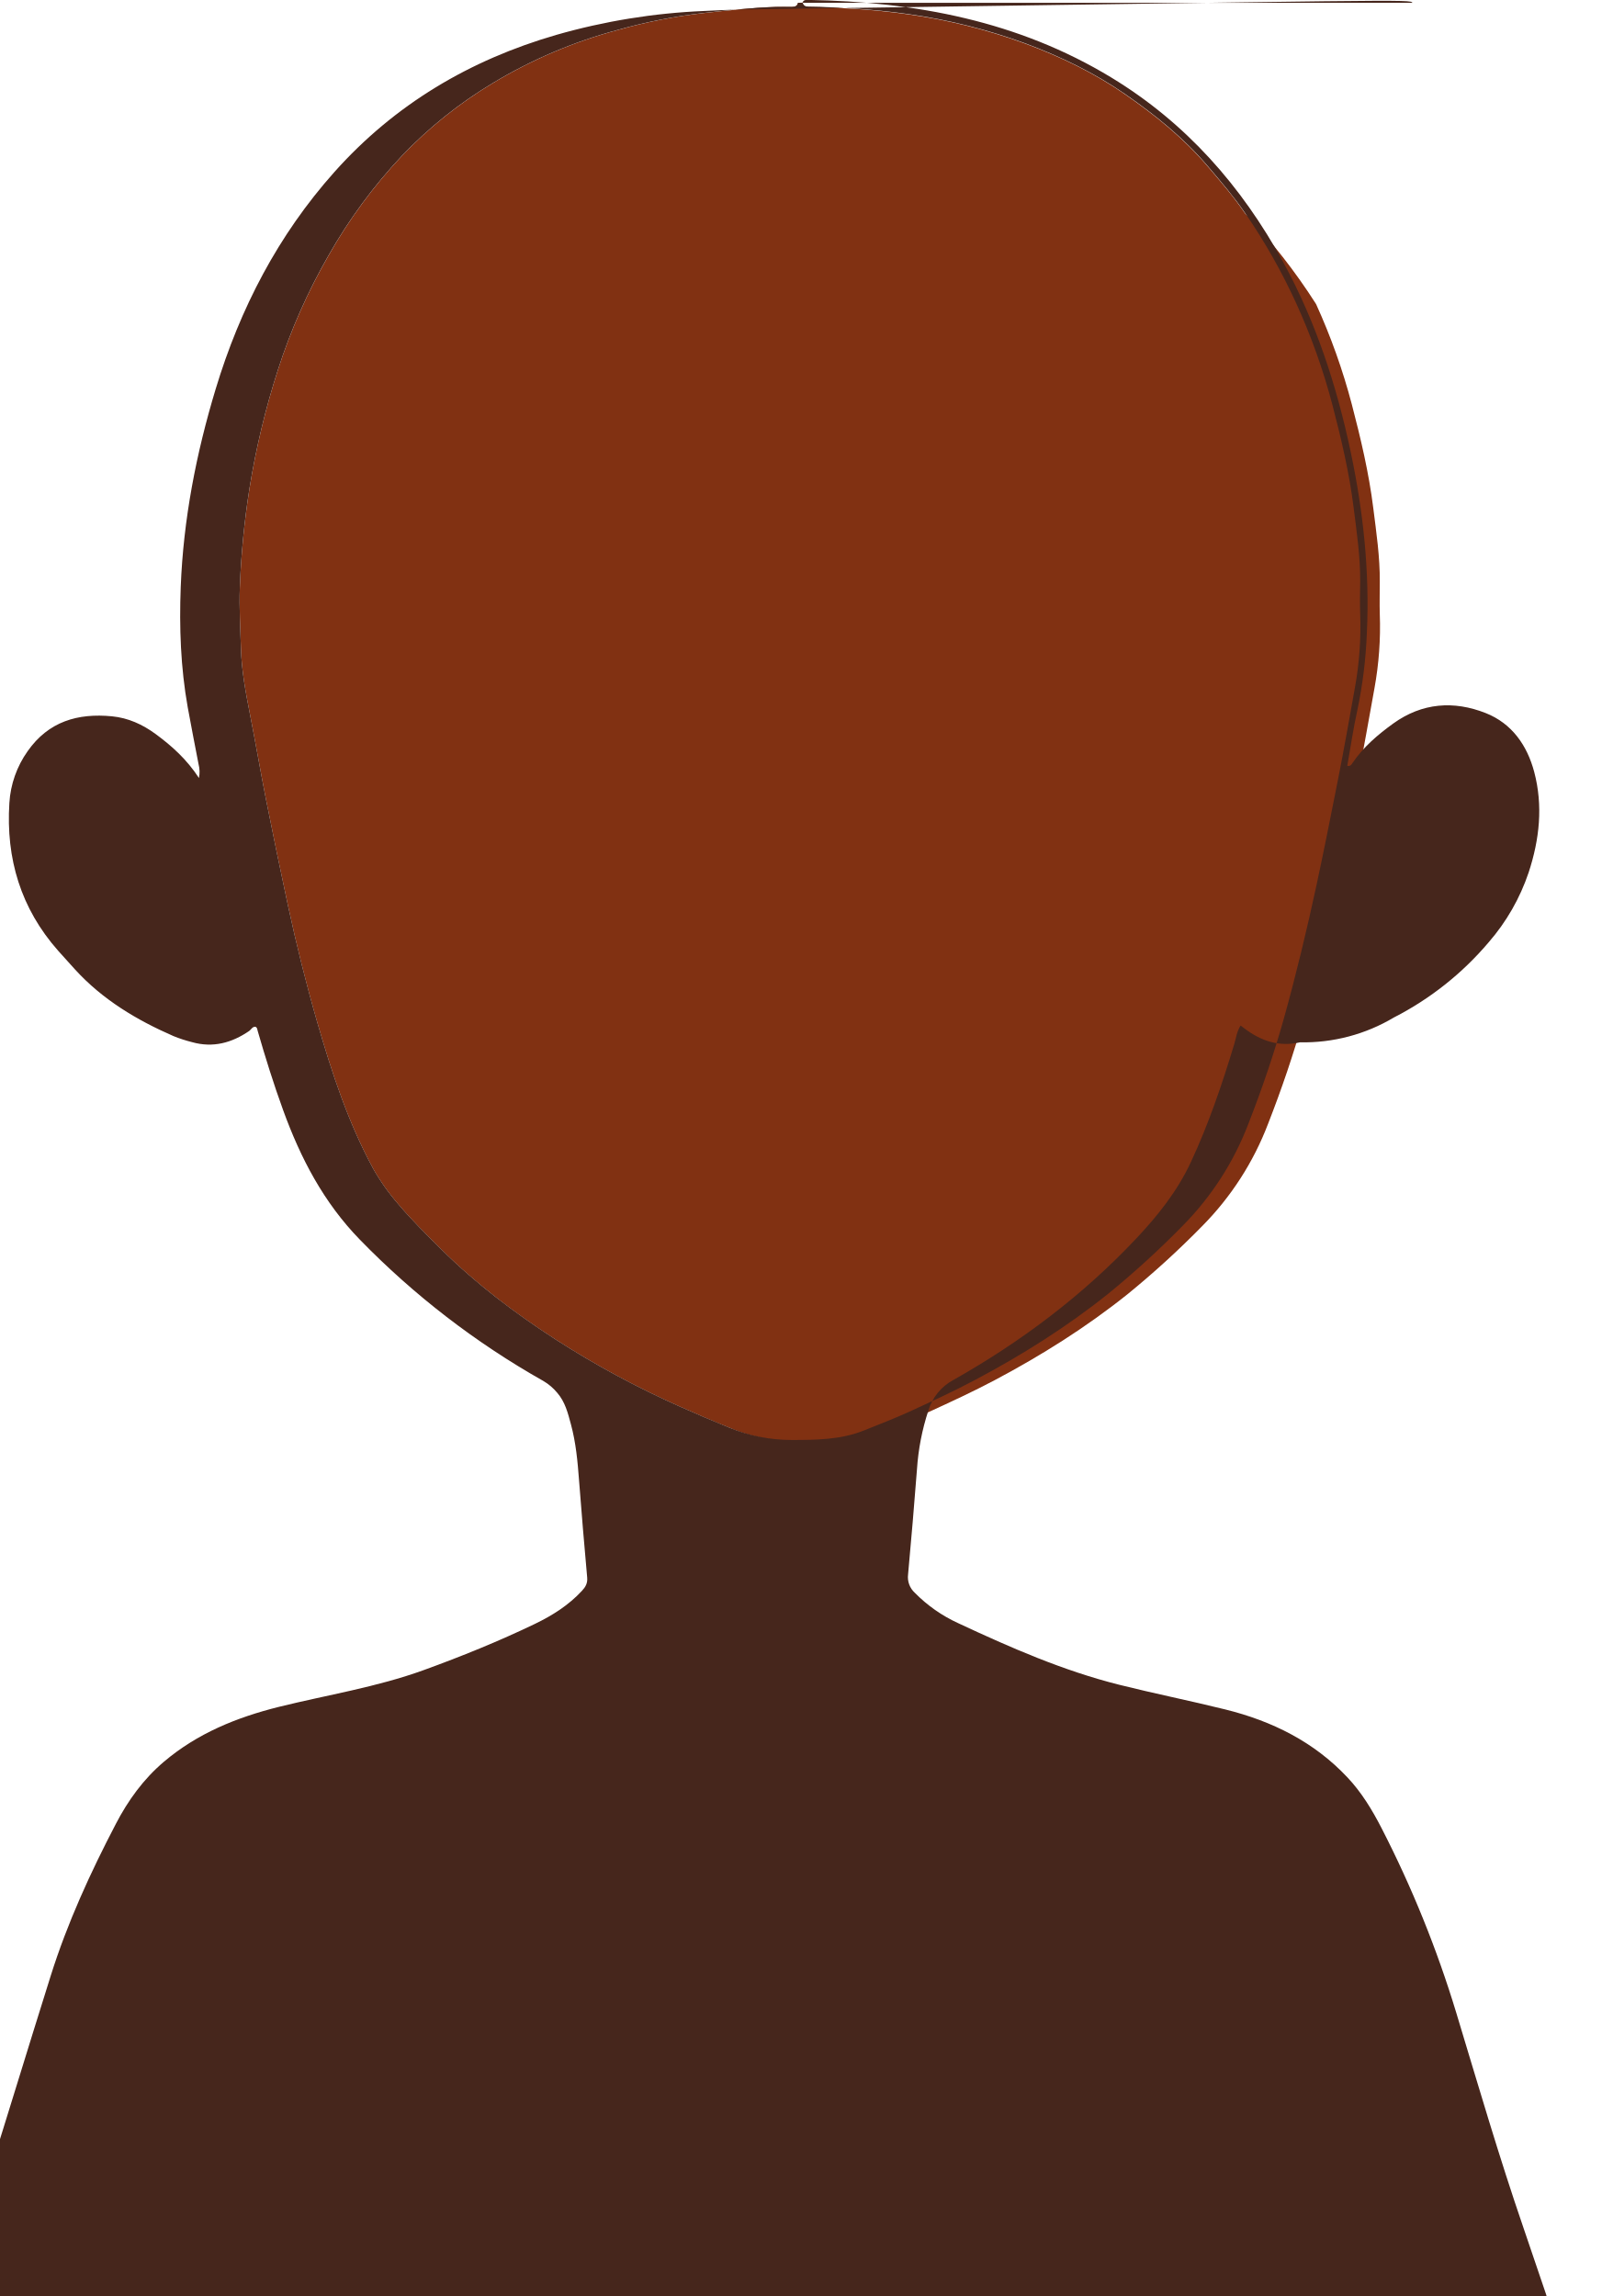
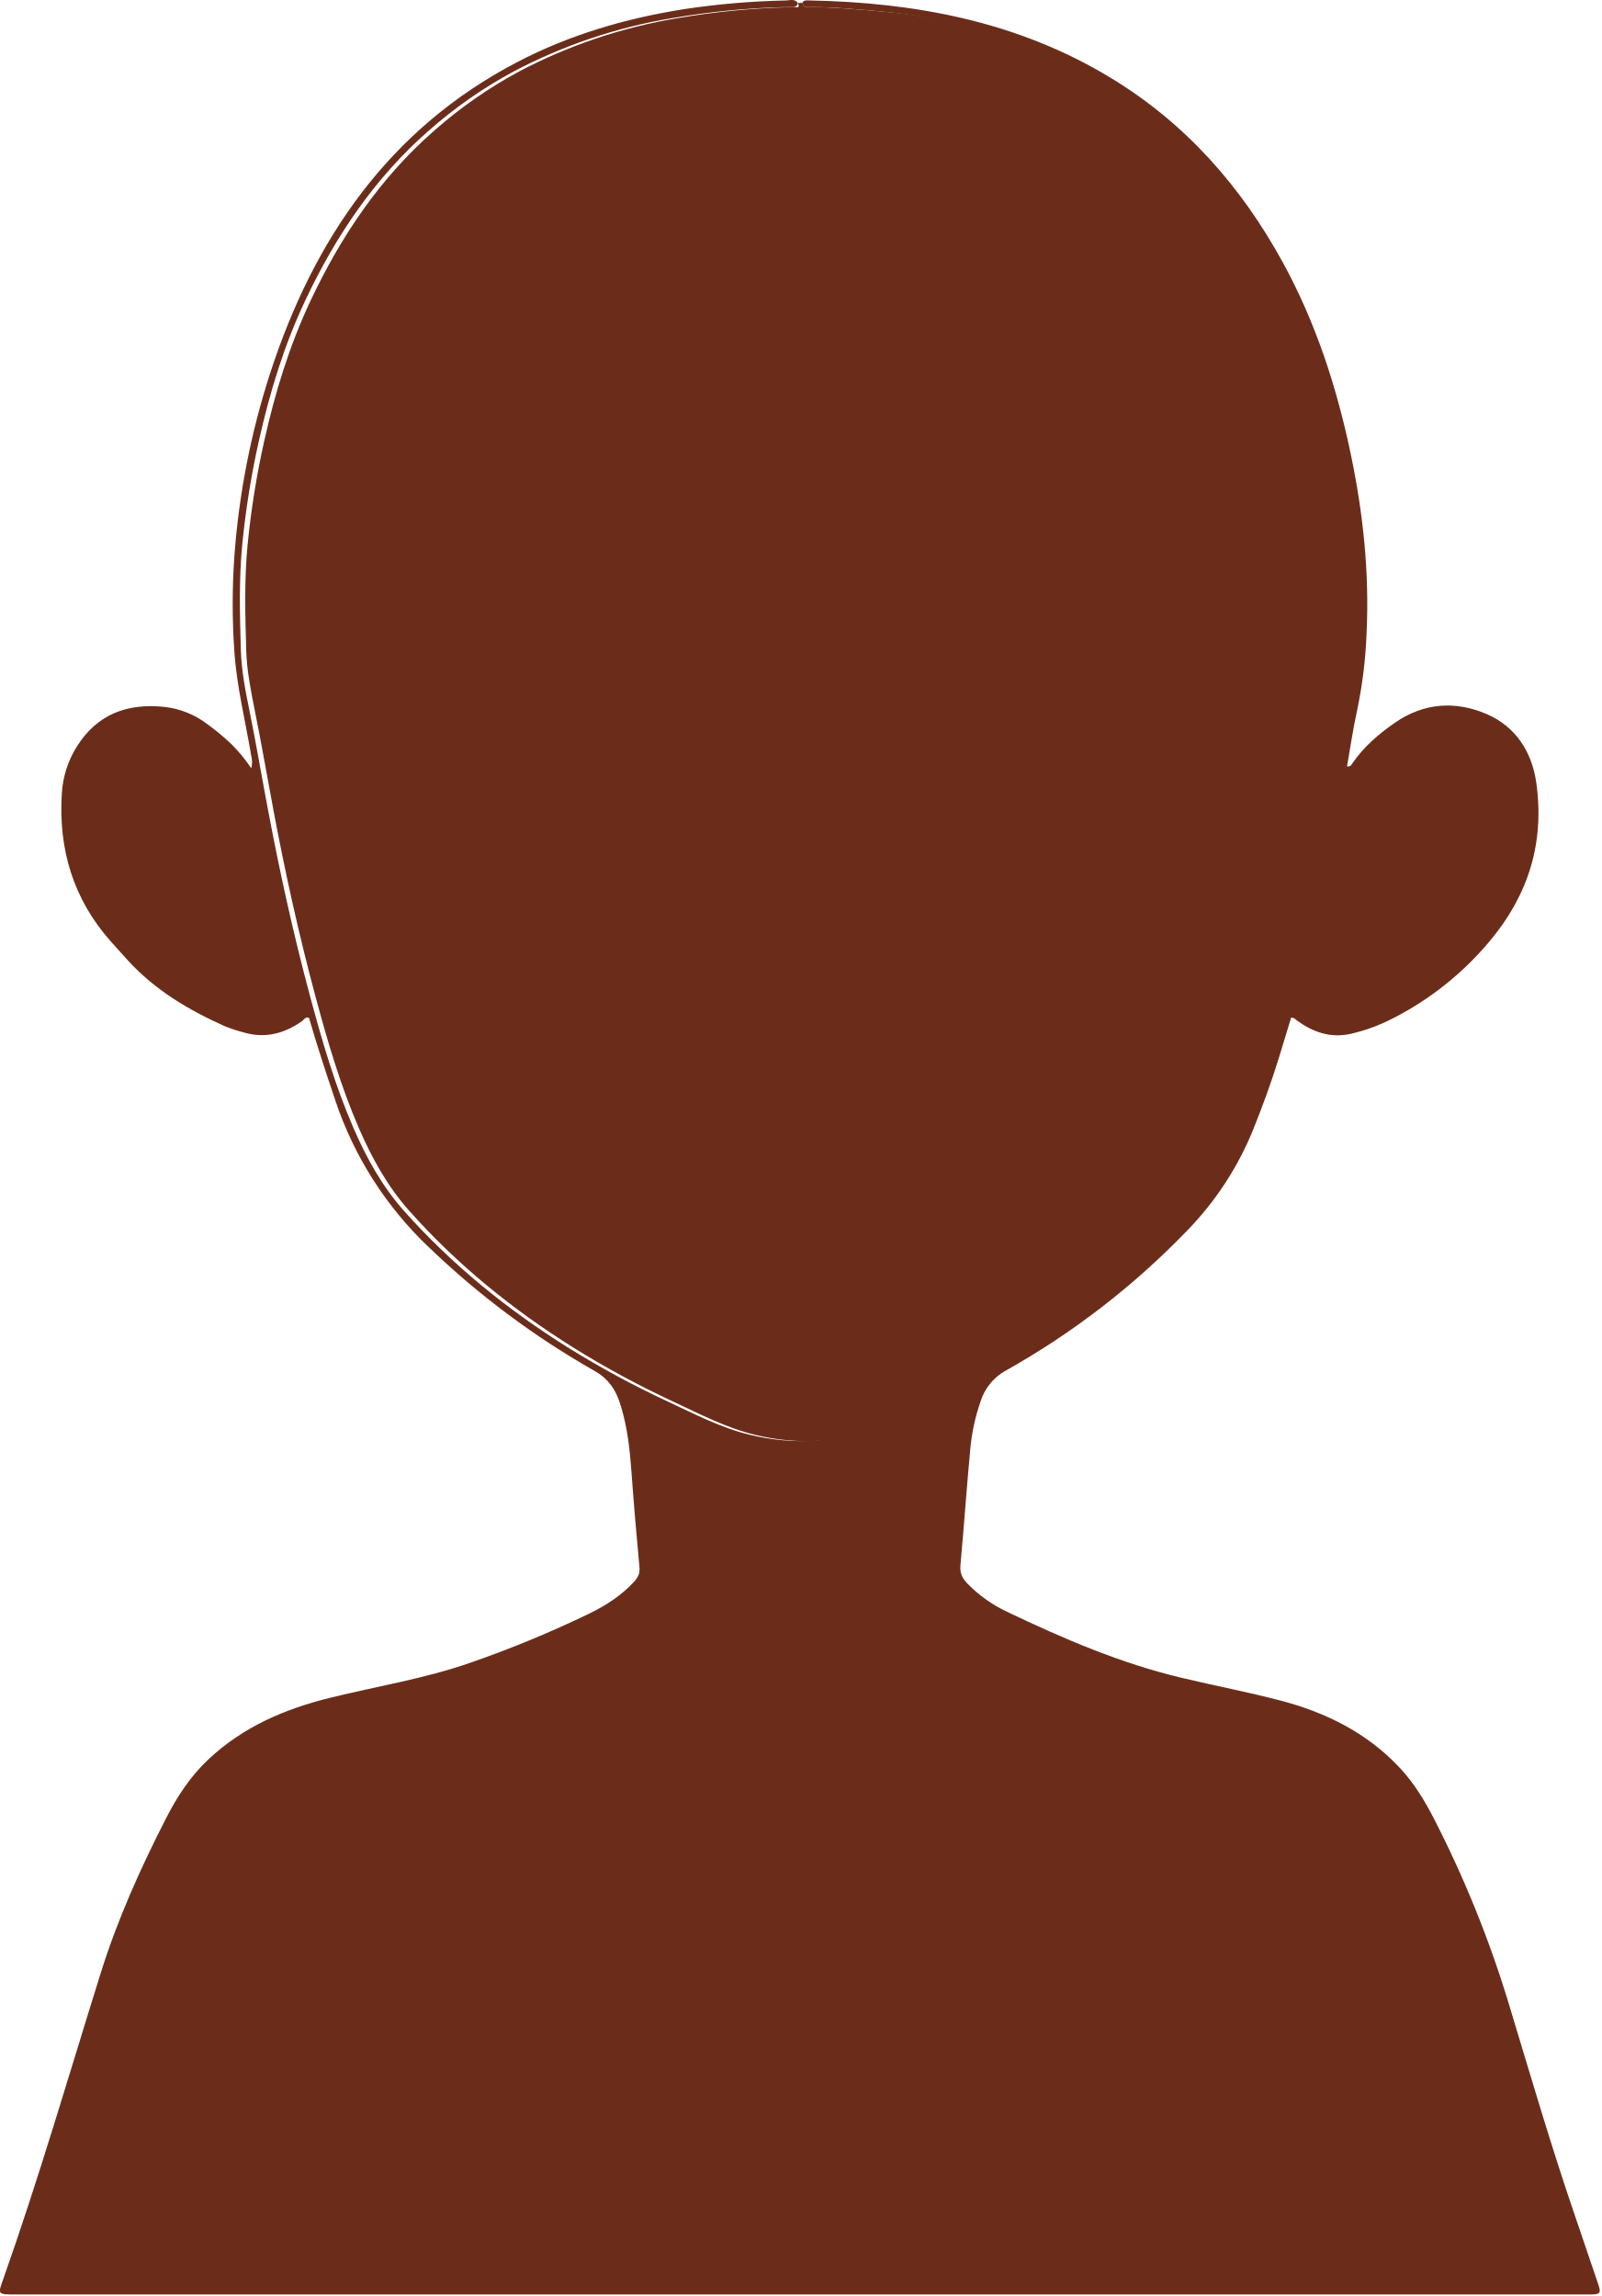
- <svg xmlns="http://www.w3.org/2000/svg" id="Layer_16" viewBox="0 0 788 1130">
-   <path fill="#813112" d="M392.68,1.38l2.21-.08c.32,1.6,1.4,2.07,2.91,2.09,7.4.09,14.78.44,22.18.92,9.09.59,18.16,1.47,27.13,2.77a280.63,280.63,0,0,1,57.29,14.35c17.37,6.44,34,14.44,49.21,25,14.84,10.27,28.84,21.56,40.67,35.46,6.41,7.53,12.84,15,18.4,23.16a292.07,292.07,0,0,1,34.92,44.62,309.17,309.17,0,0,1,17.57,49.28c4.41,16.87,8.42,33.81,10.58,51.17,1.5,12,3.29,24,3.2,36.2,0,5.33-.16,10.67,0,16a168.6,168.6,0,0,1-2.6,36.28c-2.73,15.09-5.37,30.2-8.33,45.24-3.45,17.46-6.91,34.93-10.66,52.33-4.72,21.88-9.91,43.62-15.95,65.16-4.92,17.57-10.81,34.8-17.45,51.8a144.87,144.87,0,0,1-32.5,50.4,443.93,443.93,0,0,1-36.62,33.41c-20.42,16.34-42.42,30.15-65.45,42.36-10.58,5.61-21.48,10.64-32.37,15.63-7.25,3.33-14.72,6.17-22.12,9.15-11.56,4.65-23.68,4.71-35.9,4.73A80.29,80.29,0,0,1,358.86,702.65c-8.11-3.26-16.13-6.71-24.12-10.28a451.81,451.81,0,0,1-61.18-33c-20.14-13-39.23-27.42-56.29-44.35-7.29-7.24-14.61-14.43-21.24-22.31a105.85,105.85,0,0,1-12.48-17.65c-12.29-22.71-20.27-47.09-27.4-71.76-5.53-19.12-10.32-38.45-14.52-57.92q-5.56-25.83-10.71-51.75c-2.76-13.92-5.14-27.92-7.88-41.85-2.12-10.79-4.18-21.65-4.48-32.59-.28-10-.93-20-.55-30.06a411.85,411.85,0,0,1,4.73-48.61,394.65,394.65,0,0,1,14.05-58.56A292.18,292.18,0,0,1,161.68,125.73a255.7,255.7,0,0,1,36.06-49,213.77,213.77,0,0,1,44.81-35.85A238.3,238.3,0,0,1,303.68,14.84a267.47,267.47,0,0,1,41.76-8.32c12.05-1.32,24.09-2.69,36.21-3.09,2.67-.08,5.33-.06,8,0C391.17,3.4,392.31,3.01,392.68,1.38Z" />
-   <path fill="#46261c" d="M392.68,1.38c-.33,1.63-1.47,2-3,2-2.67,0-5.33,0-8,0-12.12.4-24.16,1.77-36.21,3.09a267.47,267.47,0,0,0-41.76,8.32,238.3,238.3,0,0,0-61.18,26.06,213.77,213.77,0,0,0-44.81,35.85,255.7,255.7,0,0,0-36.06,49,292.18,292.18,0,0,0-24.87,56.22,394.65,394.65,0,0,0-14.05,58.56,411.85,411.85,0,0,0-4.73,48.61c-.38,10.08.27,20.07.55,30.06.3,10.94,2.36,21.8,4.48,32.59,2.74,13.93,5.12,27.93,7.88,41.85q5.16,25.92,10.71,51.75c4.2,19.47,9,38.8,14.52,57.92,7.13,24.67,15.11,49.05,27.4,71.76a105.85,105.85,0,0,0,12.48,17.65c6.63,7.88,13.95,15.07,21.24,22.31,17.06,16.93,36.15,31.32,56.29,44.35a451.81,451.81,0,0,0,61.18,33c8,3.57,16,7,24.12,10.28a80.29,80.29,0,0,0,30.49,6.09c12.22,0,24.34-.08,35.9-4.73,7.4-3,14.87-5.82,22.12-9.15,10.89-5,21.79-10,32.37-15.63,23-12.21,45-26,65.45-42.36a443.93,443.93,0,0,0,36.62-33.41,144.87,144.87,0,0,0,32.5-50.4c6.64-17,12.53-34.23,17.45-51.8,6-21.54,11.23-43.28,15.95-65.16,3.75-17.4,7.21-34.87,10.66-52.33,3-15,5.6-30.15,8.33-45.24a168.6,168.6,0,0,0,2.6-36.28c-.2-5.33-.08-10.67,0-16,.09-12.17-1.7-24.16-3.2-36.2-2.16-17.36-6.17-34.3-10.58-51.17a309.17,309.17,0,0,0-17.57-49.28,292.07,292.07,0,0,0-25.23-44.63c-5.56-8.15-12-15.63-18.4-23.16-11.83-13.9-25.83-25.19-40.67-35.46-15.22-10.53-31.84-18.53-49.21-25a280.63,280.63,0,0,0-57.29-14.35c-9-1.3-18-2.18-27.13-2.77-7.4-.48-14.78-.83-22.18-.92-1.51,0-2.59-.49-2.91-2.09.55-1.37,1.78-1.24,2.89-1.22,52.7.93,103.24,10.39,149,38.18,36.76,22.31,64.11,53.4,84.61,90.88,16.11,29.45,26.37,60.95,33.26,93.67,6.15,29.18,9.29,58.62,7.91,88.46a227.6,227.6,0,0,1-4.71,38.45c-2,9-3.32,18.22-4.94,27.33,1.77.26,2.14-.8,2.62-1.5,5.34-7.85,12.43-13.87,20-19.35,14.21-10.23,29.81-11.35,45.55-5.11,12.83,5.09,20.34,15.86,23.81,28.94,4.41,16.65,2.61,33.19-2.72,49.44a101.79,101.79,0,0,1-19.68,34.4,151.55,151.55,0,0,1-46.62,37,86.75,86.75,0,0,1-46.22,12.24c-10.27,2.34-19.11-.63-27.22-6.74l-2-1.52c-1.89,2.9-2.23,6.11-3.12,9.07-6,19.86-12.63,39.42-21.42,58.26-6.63,14.19-16.15,26.15-26.77,37.43-26.32,28-56.61,50.81-90,69.65a25.31,25.31,0,0,0-12.32,15,117.05,117.05,0,0,0-5.63,29q-2,25.89-4.38,51.75a10.4,10.4,0,0,0,3.3,9,72,72,0,0,0,21.42,15c25.68,12,51.61,23.37,79.21,30.29,17.32,4.34,34.85,7.85,52.18,12.15,23,5.7,43.55,15.88,60,33.34,7,7.39,12.24,16.06,16.84,25a544,544,0,0,1,36.74,90.75c10.73,35.45,21.08,71,33.14,106.07q5.55,16.17,11,32.37c1.48,4.37,1,5-3.52,5-1.9,0-3.81,0-5.71,0h-772c-6,0-6.08-.18-4.23-5.66,5.95-17.64,12.14-35.2,17.76-52.95,10.82-34.24,21.21-68.61,32-102.86,8.17-26,19.51-50.72,32.09-74.83,6-11.52,13.52-21.94,23.61-30.51,16.53-14,35.81-21.81,56.57-27,23.78-5.88,48.1-9.69,71.22-18.08,18.59-6.75,36.91-14.17,54.73-22.74,8.6-4.14,16.63-9.21,23.21-16.33,1.78-1.92,2.79-3.75,2.54-6.52q-2.16-23.88-4-47.78c-.7-9.31-1.54-18.58-4-27.62-1.48-5.49-2.82-11-6.76-15.53a25.71,25.71,0,0,0-6.86-5.82,400.69,400.69,0,0,1-90.16-69.45c-17.89-18.36-29.22-40.11-37.8-63.73-4.68-12.87-8.76-25.92-12.55-39.07-.21-.69-.15-1.51-1-2-1.55-.27-2.12,1.25-3.15,2-8.58,5.88-17.81,8.42-28.09,5.54a69.16,69.16,0,0,1-9.21-3c-18.11-7.91-34.83-17.92-48.33-32.68-2.82-3.09-5.64-6.19-8.41-9.33-18.39-20.81-25.75-45.33-24-72.73a49.14,49.14,0,0,1,9-25.49c10.25-14.62,24.67-18.79,41.51-17.15,8,.78,15,4,21.41,8.68,8,5.88,15.3,12.42,21.37,21.68a15.11,15.11,0,0,0-.2-6.81c-1.76-9.33-3.66-18.63-5.33-28-3.49-19.59-4.2-39.35-3.44-59.18,1.29-33.27,7.58-65.69,17.2-97.48,12-39.65,30.7-75.7,58.4-106.76,29.7-33.29,66.55-55.13,109.21-67.5a310.52,310.52,0,0,1,72.47-11.76c5.51-.26,11-.54,16.55-.7C692.37.05,694.07-.45,695,1.38Z" />
+ <svg xmlns="http://www.w3.org/2000/svg" id="Layer_17" viewBox="0 0 788 1130">
+   <path fill="#6b2d1a" d="M392.6,1.48l2.2-.09c.49,2.36,2.35,2.1,4.05,2.1,11.6,0,23.11,1.15,34.65,2.13a280.5,280.5,0,0,1,86.75,21.34,224.35,224.35,0,0,1,67.76,45.57,227,227,0,0,1,29.24,35.59,300.64,300.64,0,0,1,25.18,46,242,242,0,0,1,10.84,28.19,453.48,453.48,0,0,1,12.34,49.12c3.44,18.48,6.07,37.06,6.19,55.91,0,8,0,16,0,24a156.49,156.49,0,0,1-2.7,28.3c-3,16.4-5.92,32.83-9.1,49.19-4.45,22.89-9.09,45.74-14.44,68.45-7.21,30.53-15.33,60.75-26.43,90.13-7.5,19.94-17.29,38.46-32.45,53.79-10.71,10.83-21.48,21.53-33.25,31.25a420.74,420.74,0,0,1-72.79,47.84c-14.66,7.7-29.87,14.22-45,20.86-20.86,9.11-42.41,10.23-64.15,5-14.06-3.39-27-10.16-40.11-16.27a458.08,458.08,0,0,1-49.17-26.6c-30-18.76-57.15-40.78-80.77-67.29-10.85-12.18-18.42-26-24.81-40.67-9-20.8-15.37-42.5-21.24-64.32-8.19-30.4-15-61.15-20.81-92.1-3.05-16.2-5.81-32.46-9.09-48.61-2-10.06-4.05-20.17-4.34-30.35-.49-17.28-1-34.58.69-51.9a420.9,420.9,0,0,1,8.19-51.05c5.32-23.8,12.4-47,22.83-69.11,15-31.76,34.26-60.46,61-83.76a222.53,222.53,0,0,1,41.55-28.93,257.39,257.39,0,0,1,78-26.25,383.38,383.38,0,0,1,54.29-5.38c1.71,0,3.43-.05,5.14-.05A2.31,2.31,0,0,0,392.6,1.48Z" />
+   <path fill="#6b2d1a" d="M392.6,1.48a2.31,2.31,0,0,1-2.4,2c-1.71,0-3.43,0-5.14.05a383.38,383.38,0,0,0-54.29,5.38,257.39,257.39,0,0,0-78,26.25,222.53,222.53,0,0,0-41.55,28.93c-26.74,23.3-46,52-61,83.76-10.43,22.07-17.51,45.31-22.83,69.11a420.9,420.9,0,0,0-8.19,51.05c-1.67,17.32-1.18,34.62-.69,51.9.29,10.18,2.3,20.29,4.34,30.35,3.28,16.15,6,32.41,9.09,48.61,5.83,30.95,12.62,61.7,20.81,92.1,5.87,21.82,12.21,43.52,21.24,64.32,6.39,14.71,14,28.49,24.81,40.67,23.62,26.51,50.76,48.53,80.77,67.29a458.08,458.08,0,0,0,49.17,26.6c13.08,6.11,26,12.88,40.11,16.27,21.74,5.23,43.29,4.11,64.15-5,15.17-6.64,30.38-13.16,45-20.86a420.74,420.74,0,0,0,72.79-47.84c11.77-9.72,22.54-20.42,33.25-31.25,15.16-15.33,24.95-33.85,32.45-53.79,11.1-29.38,19.22-59.6,26.43-90.13,5.35-22.71,10-45.56,14.44-68.45,3.18-16.36,6.09-32.79,9.1-49.19a156.49,156.49,0,0,0,2.7-28.3c0-8,.06-16,0-24-.12-18.85-2.75-37.43-6.19-55.91a453.48,453.48,0,0,0-12.34-49.12,242,242,0,0,0-10.84-28.19,300.64,300.64,0,0,0-25.18-46,227,227,0,0,0-29.31-35.59A224.35,224.35,0,0,0,517.6,26.94a280.5,280.5,0,0,0-84.1-21.32c-11.54-1-23.05-2.18-34.65-2.13-1.7,0-3.56.26-4.05-2.1.61-1.31,1.82-1.21,2.94-1.19,52.7.95,103.24,10.41,149,38.23,36.75,22.32,64.09,53.41,84.59,90.9,16.1,29.46,26.36,61,33.24,93.69,6.14,29.18,9.3,58.63,7.88,88.46a226.59,226.59,0,0,1-4.72,38.45c-2,9-3.29,18.15-4.91,27.28,1.84.15,2.2-.89,2.69-1.6,5.58-8.15,13-14.44,21-20,14.24-9.79,29.83-10.77,45.13-4.13,14.22,6.18,22.16,18.54,24.31,33.74,4.16,29.29-3.78,55.16-22.88,77.92a151.81,151.81,0,0,1-47.37,37.9A88.25,88.25,0,0,1,664.9,508.76c-10.09,2.31-18.73-.7-26.75-6.53-.74-.53-1.25-1.49-2.84-1.35-2,6.45-4,13.07-6,19.7-3.7,12-8,23.76-12.69,35.41A154.18,154.18,0,0,1,584.05,605.76a386.24,386.24,0,0,1-89.2,68.83,26.22,26.22,0,0,0-12.3,15,98.87,98.87,0,0,0-5.09,23.34c-1.79,19.13-3.11,38.31-4.86,57.44-.35,3.82.86,6.36,3.43,9a67.43,67.43,0,0,0,19.44,13.86c27.81,13.29,56.08,25.45,86.21,32.59,16.09,3.82,32.35,6.93,48.34,11.11,22.64,5.93,43.1,16.12,59.23,33.63,6.75,7.33,11.9,15.84,16.41,24.65a545.76,545.76,0,0,1,36.71,90.78c10.74,35.46,21.09,71,33.15,106.09q5.55,16.17,11,32.38c1.35,4,.83,4.7-3.3,4.79-1.33,0-2.66,0-4,0q-386,0-772,0c-8.56,0-8.26-.12-5.62-7.58,17.54-49.65,32.22-100.21,47.91-150.45,8.31-26.59,19.67-51.89,32.34-76.6,5.37-10.47,11.79-20.33,20.56-28.59,17.16-16.18,37.82-25,60.34-30.52,22.87-5.63,46.23-9.35,68.54-17.13a541.34,541.34,0,0,0,59-24.4c8-3.92,15.55-8.8,21.72-15.52,1.91-2.09,2.93-4.07,2.65-7.06-1.47-15.91-2.86-31.83-4-47.76-.76-10.47-1.94-20.83-4.94-30.92-1.25-4.21-2.77-8.2-5.62-11.72a25.25,25.25,0,0,0-7.31-6.16,409.87,409.87,0,0,1-81.72-60.94,176.6,176.6,0,0,1-46.1-72.4c-4.55-13.49-9-27-12.93-40.59-1.86-.59-2.44,1-3.46,1.69-8.71,6.08-18.11,8.64-28.59,5.54a76,76,0,0,1-9.21-3c-17.88-8-34.48-17.82-47.83-32.44-2.83-3.1-5.64-6.2-8.42-9.34-18.43-20.78-25.82-45.28-24.12-72.69a48.79,48.79,0,0,1,7.34-23.15c10.05-16.09,24.9-21.48,43.05-19.63a42.68,42.68,0,0,1,21.43,8.65,124.81,124.81,0,0,1,11.43,9.47,79.7,79.7,0,0,1,10,12.13,13.42,13.42,0,0,0-.11-6.6c-2.85-17-7.11-33.85-8.25-51.18a335,335,0,0,1,0-46.24A382.29,382.29,0,0,1,132.9,183.76c21.47-66.07,58.36-120.19,121.61-153.2,25.7-13.42,53.14-21.45,81.7-26a387.84,387.84,0,0,1,50.58-4.33C388.72.2,391.04-.77,392.6,1.48Z" />
+   <path fill="#6b2d1a" d="M470.11,752.37c-.91,9-1.94,18.09-2.2,27.2a14.31,14.31,0,0,0,2.85,9.46c1.42-1.73,0-4.15,1.37-5.49,1.59-.54,2.31.61,3.11,1.29,11.74,10,25.51,16.47,39.65,22.14,12.35,5,24.45,10.53,37.05,14.87,15.82,5.46,32.16,8.95,48.46,12.61,9.81,2.2,19.63,4.41,29.35,7a127.25,127.25,0,0,1,40.37,18.17c13.43,9.27,23.4,21.65,30.79,36.1,11.69,22.88,22.56,46.17,30.54,70.63,7.13,21.84,13.43,44,20.27,65.91,7.81,25,15.3,50.18,24.41,74.8,2.29,6.2,4,12.64,5.85,18.84-1.06,1.62-2.5,1.12-3.74,1.19s-2.66,0-4,0H13.04c-9.54,0-8.72.52-5.8-8.1,5.12-15.13,10.52-30.17,15.31-45.4,8.56-27.18,16.68-54.49,25.13-81.71,7.28-23.42,14.61-46.81,25.59-68.88,4.47-9,8.28-18.34,13-27.29,12.61-24.12,31.85-40.25,57.13-49.75,8.05-3,16.34-4.86,24.61-7,22.22-5.74,45-9.32,66.73-17,13.47-4.72,26.53-10.44,39.68-15.94,10.54-4.41,20.91-9.15,30.4-15.64,2.71-1.85,4.92-4.18,7.39-6.25,2.19-1.84,3.16-1.4,3.66,1.45.19,1.06-.3,2.25.74,3.31,3.56-4.69,3.46-10.17,2.53-15.28-1.14-6.22-1-12.49-1.63-18.71-.78-7.13-1.12-14.39-1.74-21.56-1-11.68-1.43-23.48-4.26-35a12.32,12.32,0,0,1-.12-2.28,8.12,8.12,0,0,1,1.43.92c15.27,11.23,30.05,20.52,45.54,28.52,16.69,8.59,33.75,16.42,52.06,21.13,11.57,3,23.21,5.3,35.19,5.45C451.98,753.42,461.07,753.55,470.11,752.37Z" />
+   <path fill="#6b2d1a" d="M75.11,352.12c12.59-1.24,22.45,5.55,31.75,13.36,8.13,6.82,13.59,15.48,18.3,25.08s5.54,19.55,7.59,29.4q7.14,34.27,15.8,68.17c1.78,6.94,1.15,8.84-5,12.48-6.77,4-13.82,5.78-21.81,3.63-10-2.71-19-7.38-28-12.48-17.75-10.1-31.53-24.41-43.57-40.46-7.49-10-11.55-21.79-14.11-34-2.44-11.61-2.77-23.34,0-34.93C40.22,364.89,54.66,350.46,75.11,352.12Z" />
+   <path fill="#6b2d1a" d="M752.6,399.6c.3,19.86-5.35,38.07-17.14,53.87-12.24,16.4-26.88,30.42-45.22,40.29-8.93,4.81-17.88,9.2-27.94,11-8.81,1.59-16-2-22.66-7-2.26-1.7-2.52-4.14-1.66-7.17,4.68-16.62,8.52-33.46,12.2-50.34q4.65-21.39,8.89-42.87c.84-4.23,3.45-8.16,5.53-12.08,7.49-14.09,18.42-25,33.22-30.71,13.15-5.07,26.84-4.38,38.54,4.46,10,7.55,15.14,18.33,16.2,30.86C752.82,393.11,752.6,396.36,752.6,399.6Z" />
</svg>
